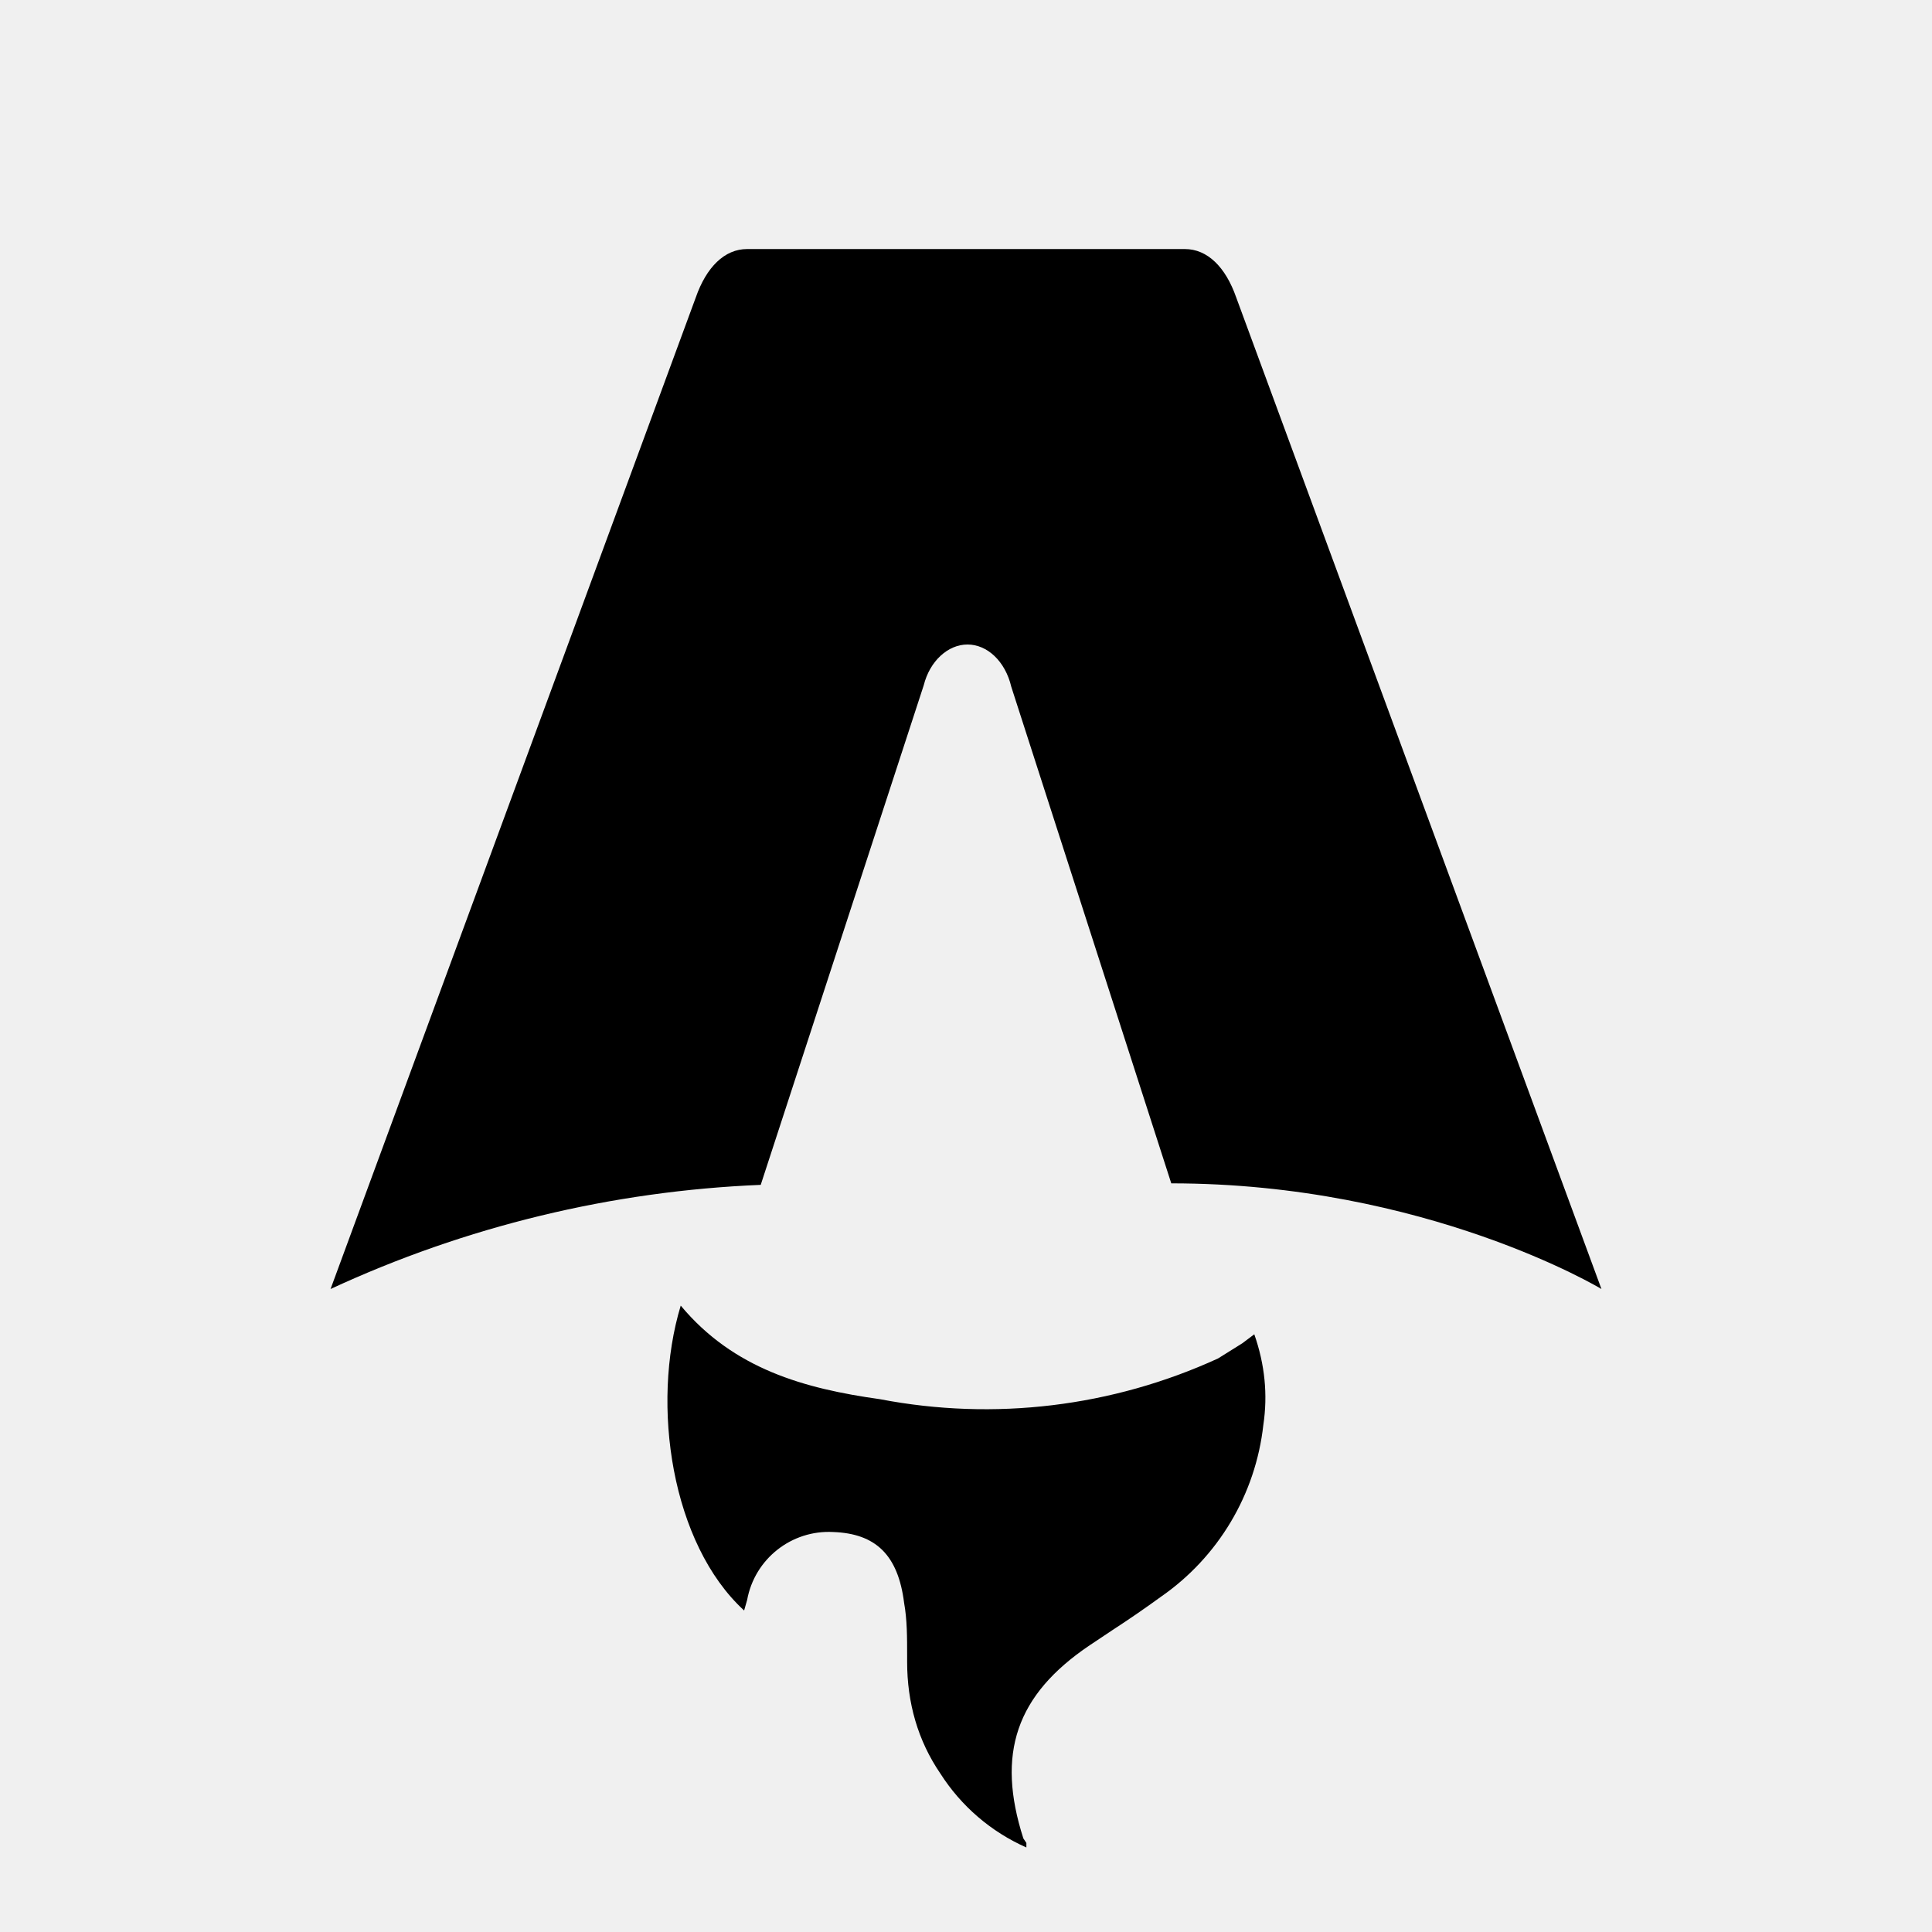
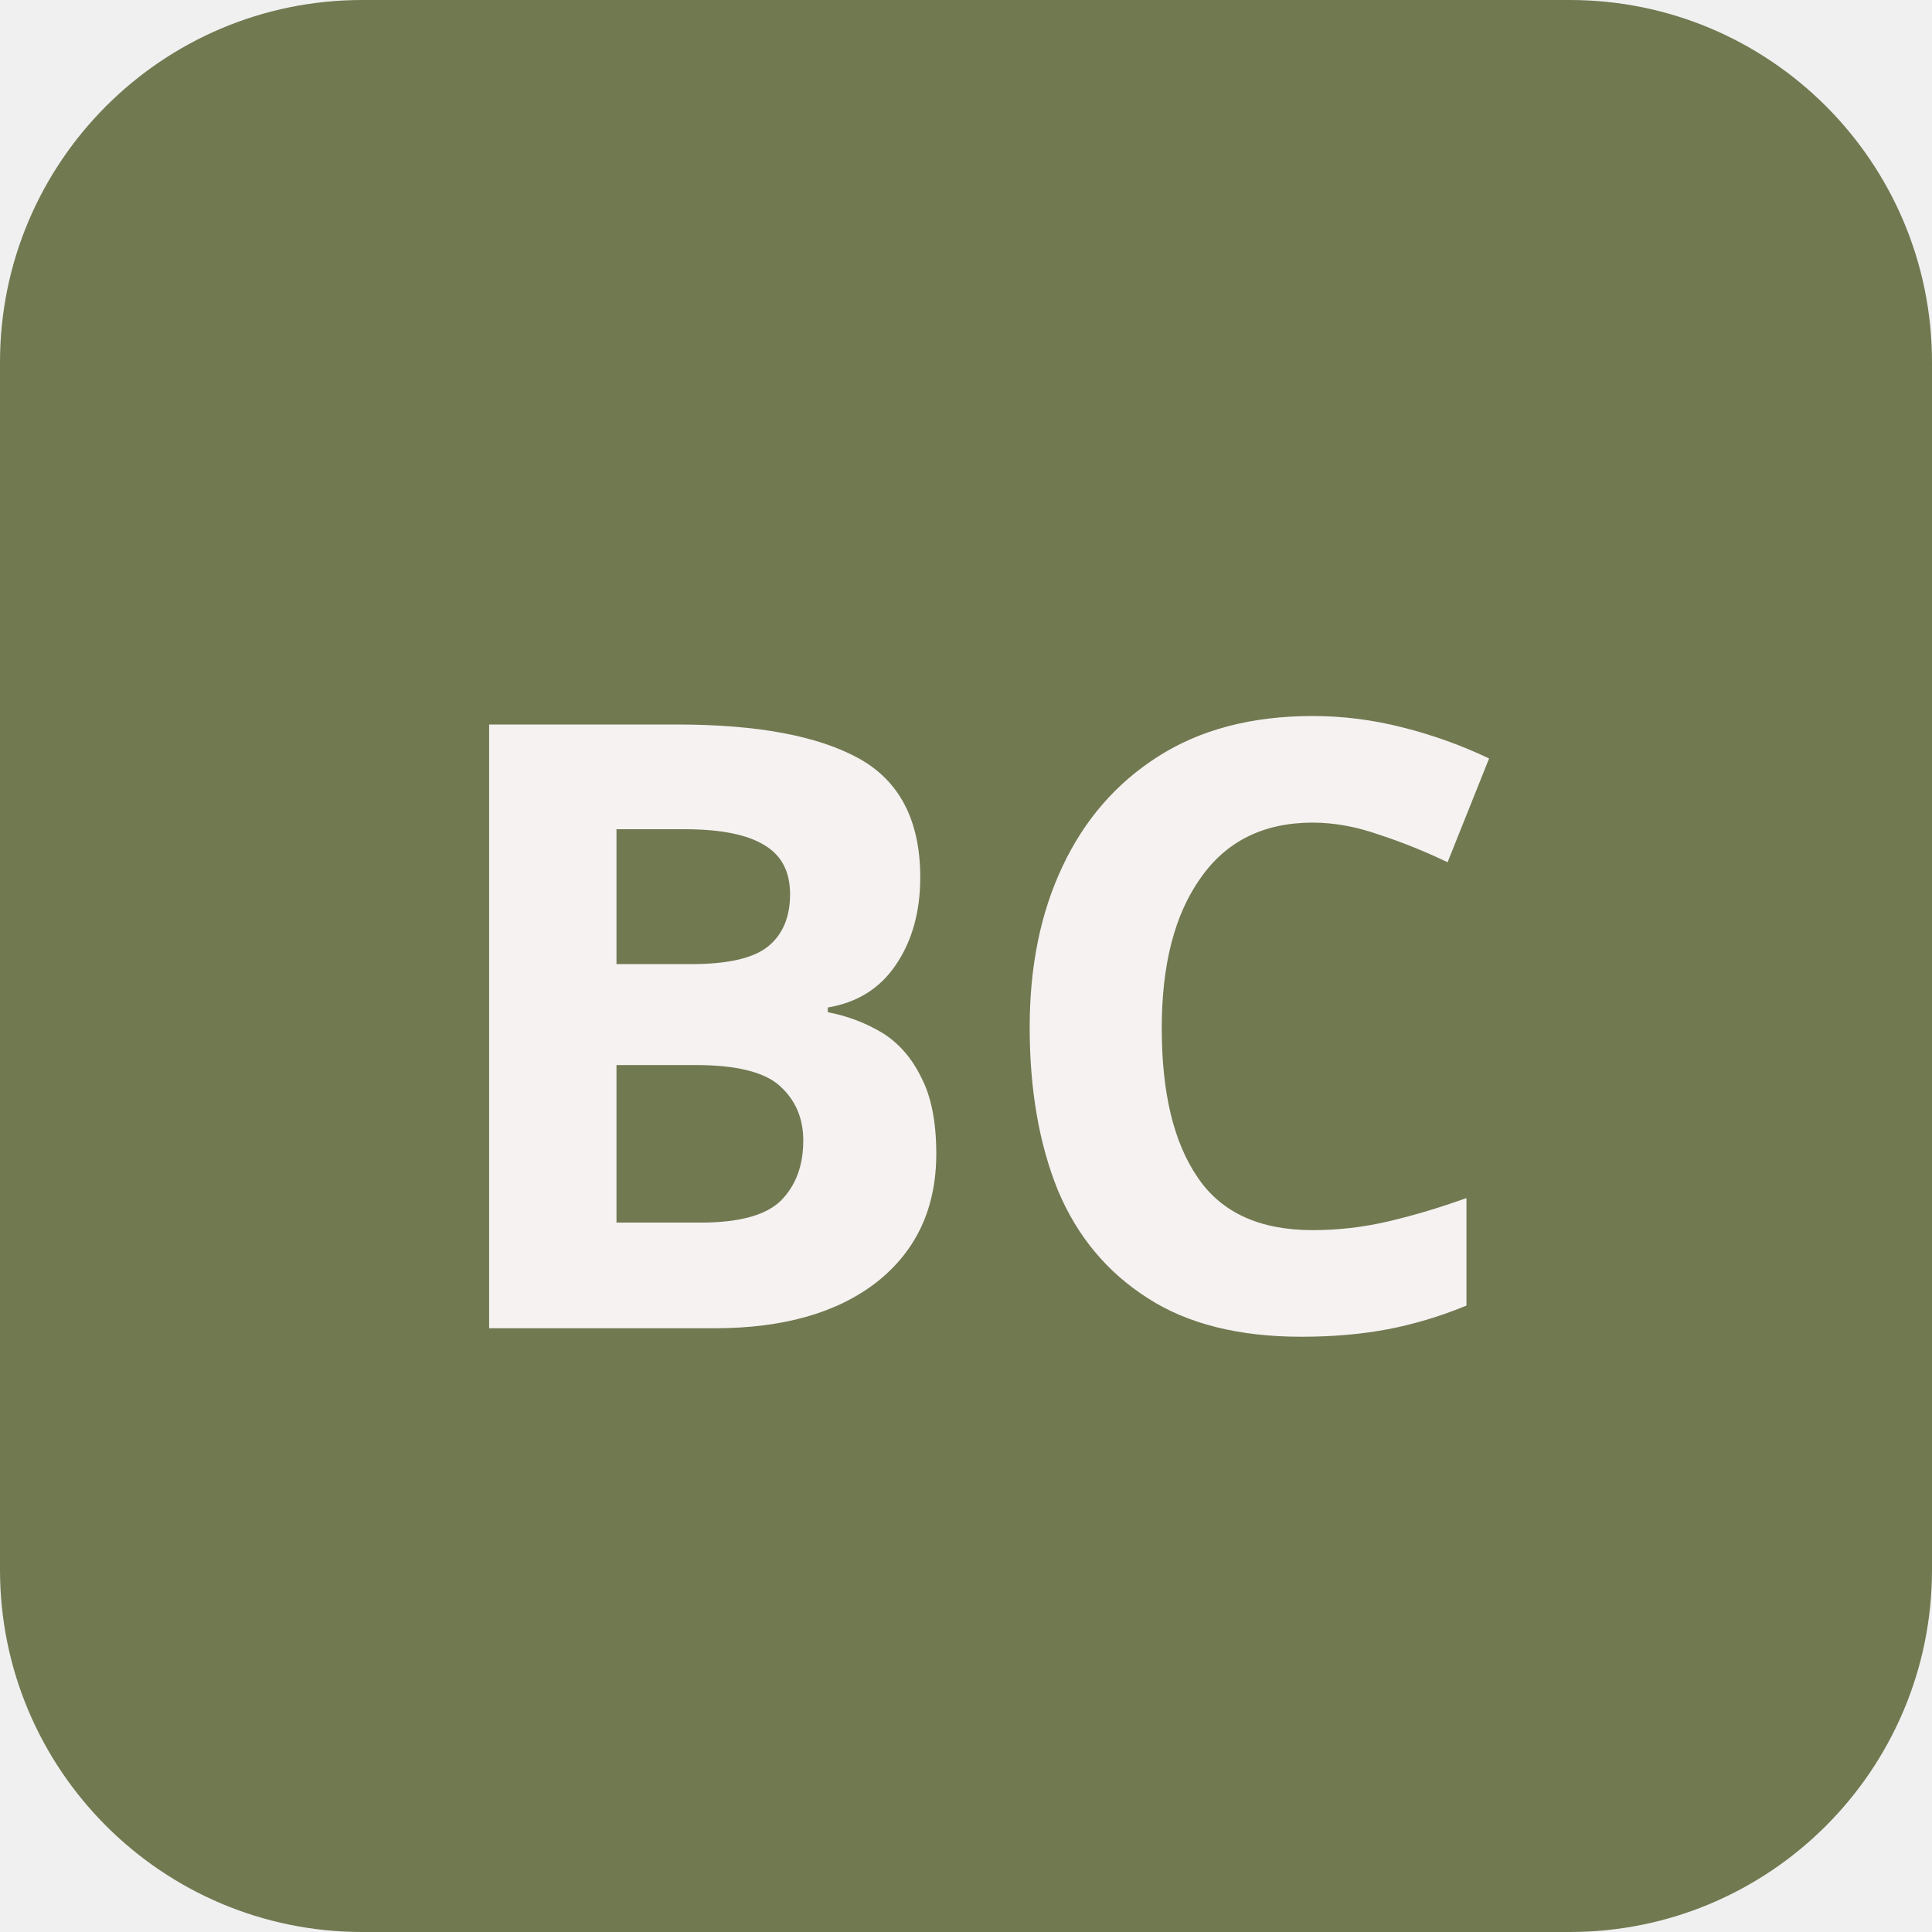
- <svg xmlns="http://www.w3.org/2000/svg" fill="none" viewBox="0 0 128 128">
-   <path d="M50.4 78.5a75.1 75.1 0 0 0-28.5 6.9l24.2-65.7c.7-2 1.9-3.2 3.4-3.2h29c1.5 0 2.7 1.2 3.4 3.2l24.2 65.7s-11.6-7-28.5-7L67 45.5c-.4-1.7-1.6-2.8-2.9-2.8-1.3 0-2.5 1.1-2.9 2.7L50.4 78.5Zm-1.1 28.2Zm-4.2-20.2c-2 6.6-.6 15.8 4.2 20.2a17.5 17.5 0 0 1 .2-.7 5.5 5.5 0 0 1 5.7-4.5c2.8.1 4.3 1.5 4.7 4.7.2 1.1.2 2.3.2 3.5v.4c0 2.7.7 5.2 2.2 7.4a13 13 0 0 0 5.7 4.9v-.3l-.2-.3c-1.8-5.6-.5-9.5 4.4-12.8l1.5-1a73 73 0 0 0 3.2-2.2 16 16 0 0 0 6.8-11.4c.3-2 .1-4-.6-6l-.8.6-1.6 1a37 37 0 0 1-22.4 2.7c-5-.7-9.7-2-13.2-6.2Z" />
-   <style>
-         path { fill: #000; }
-         @media (prefers-color-scheme: dark) {
-             path { fill: #FFF; }
-         }
-     </style>
+ <svg xmlns="http://www.w3.org/2000/svg" viewBox="0 0 32 32">
+   <rect width="32" height="32" rx="6" fill="#717951" />
+   <text x="16" y="22" font-family="system-ui, sans-serif" font-size="14" font-weight="700" fill="#f6f2f1" text-anchor="middle">BC</text>
</svg>
